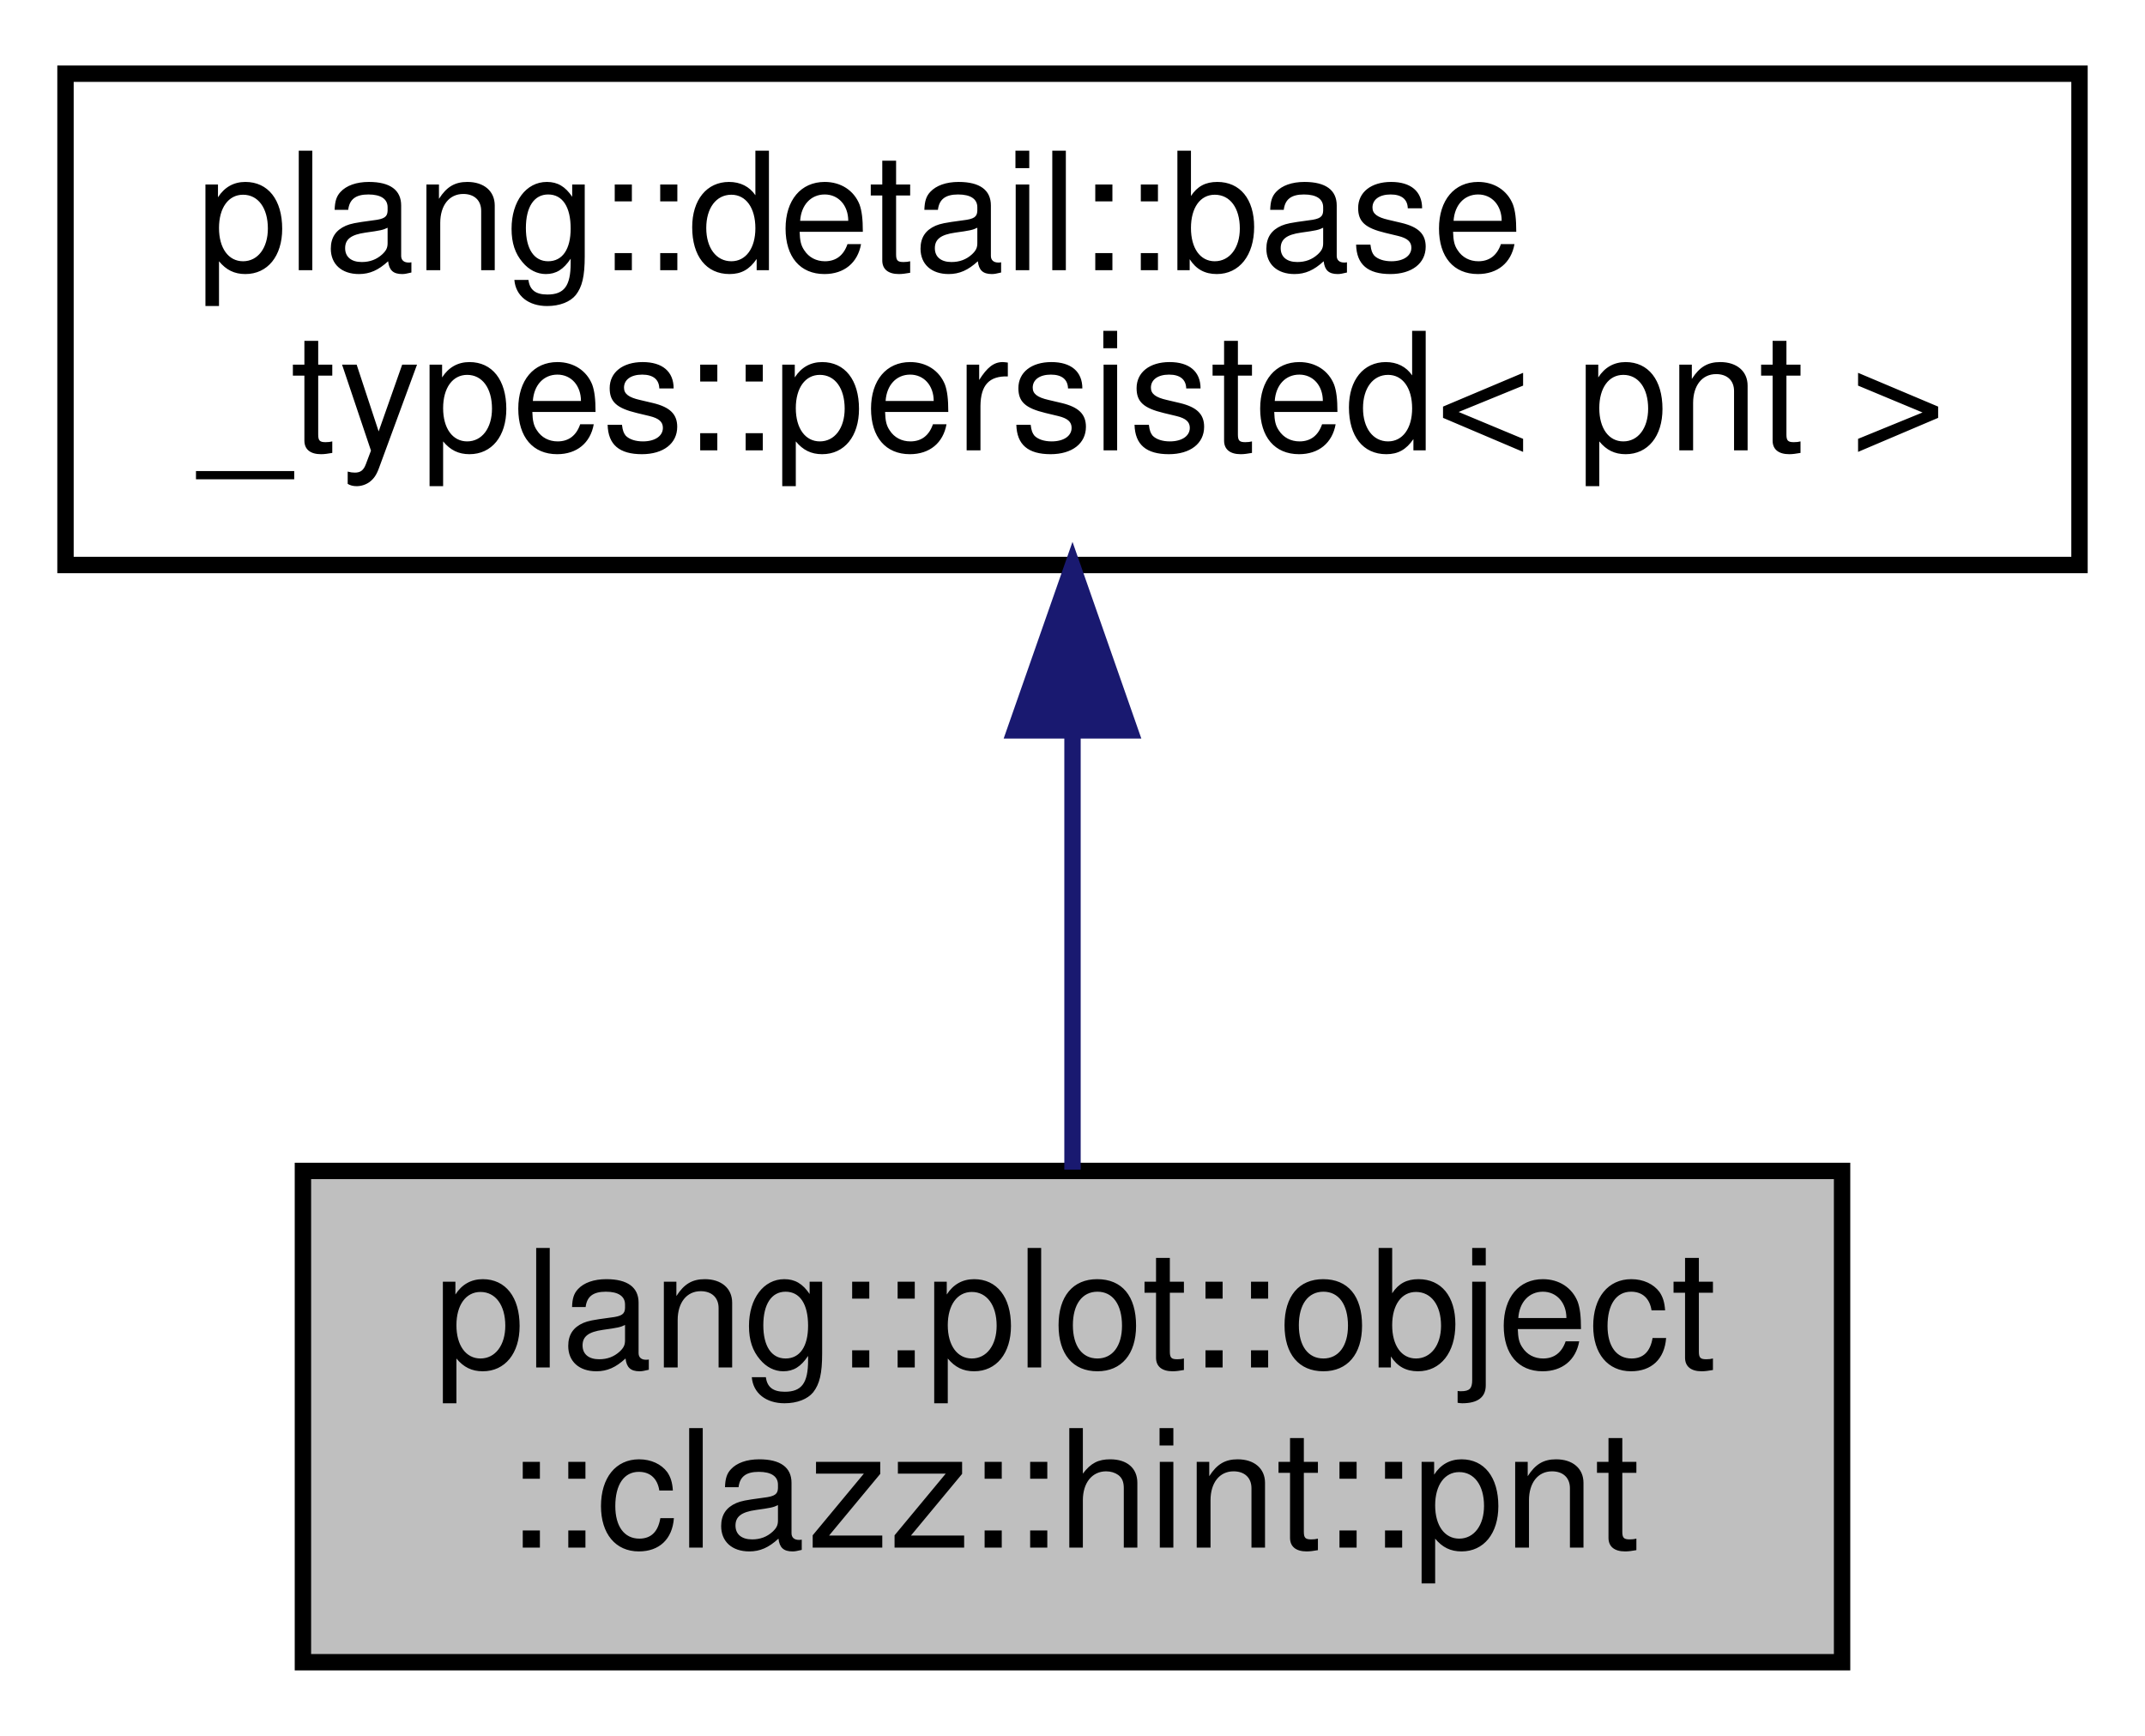
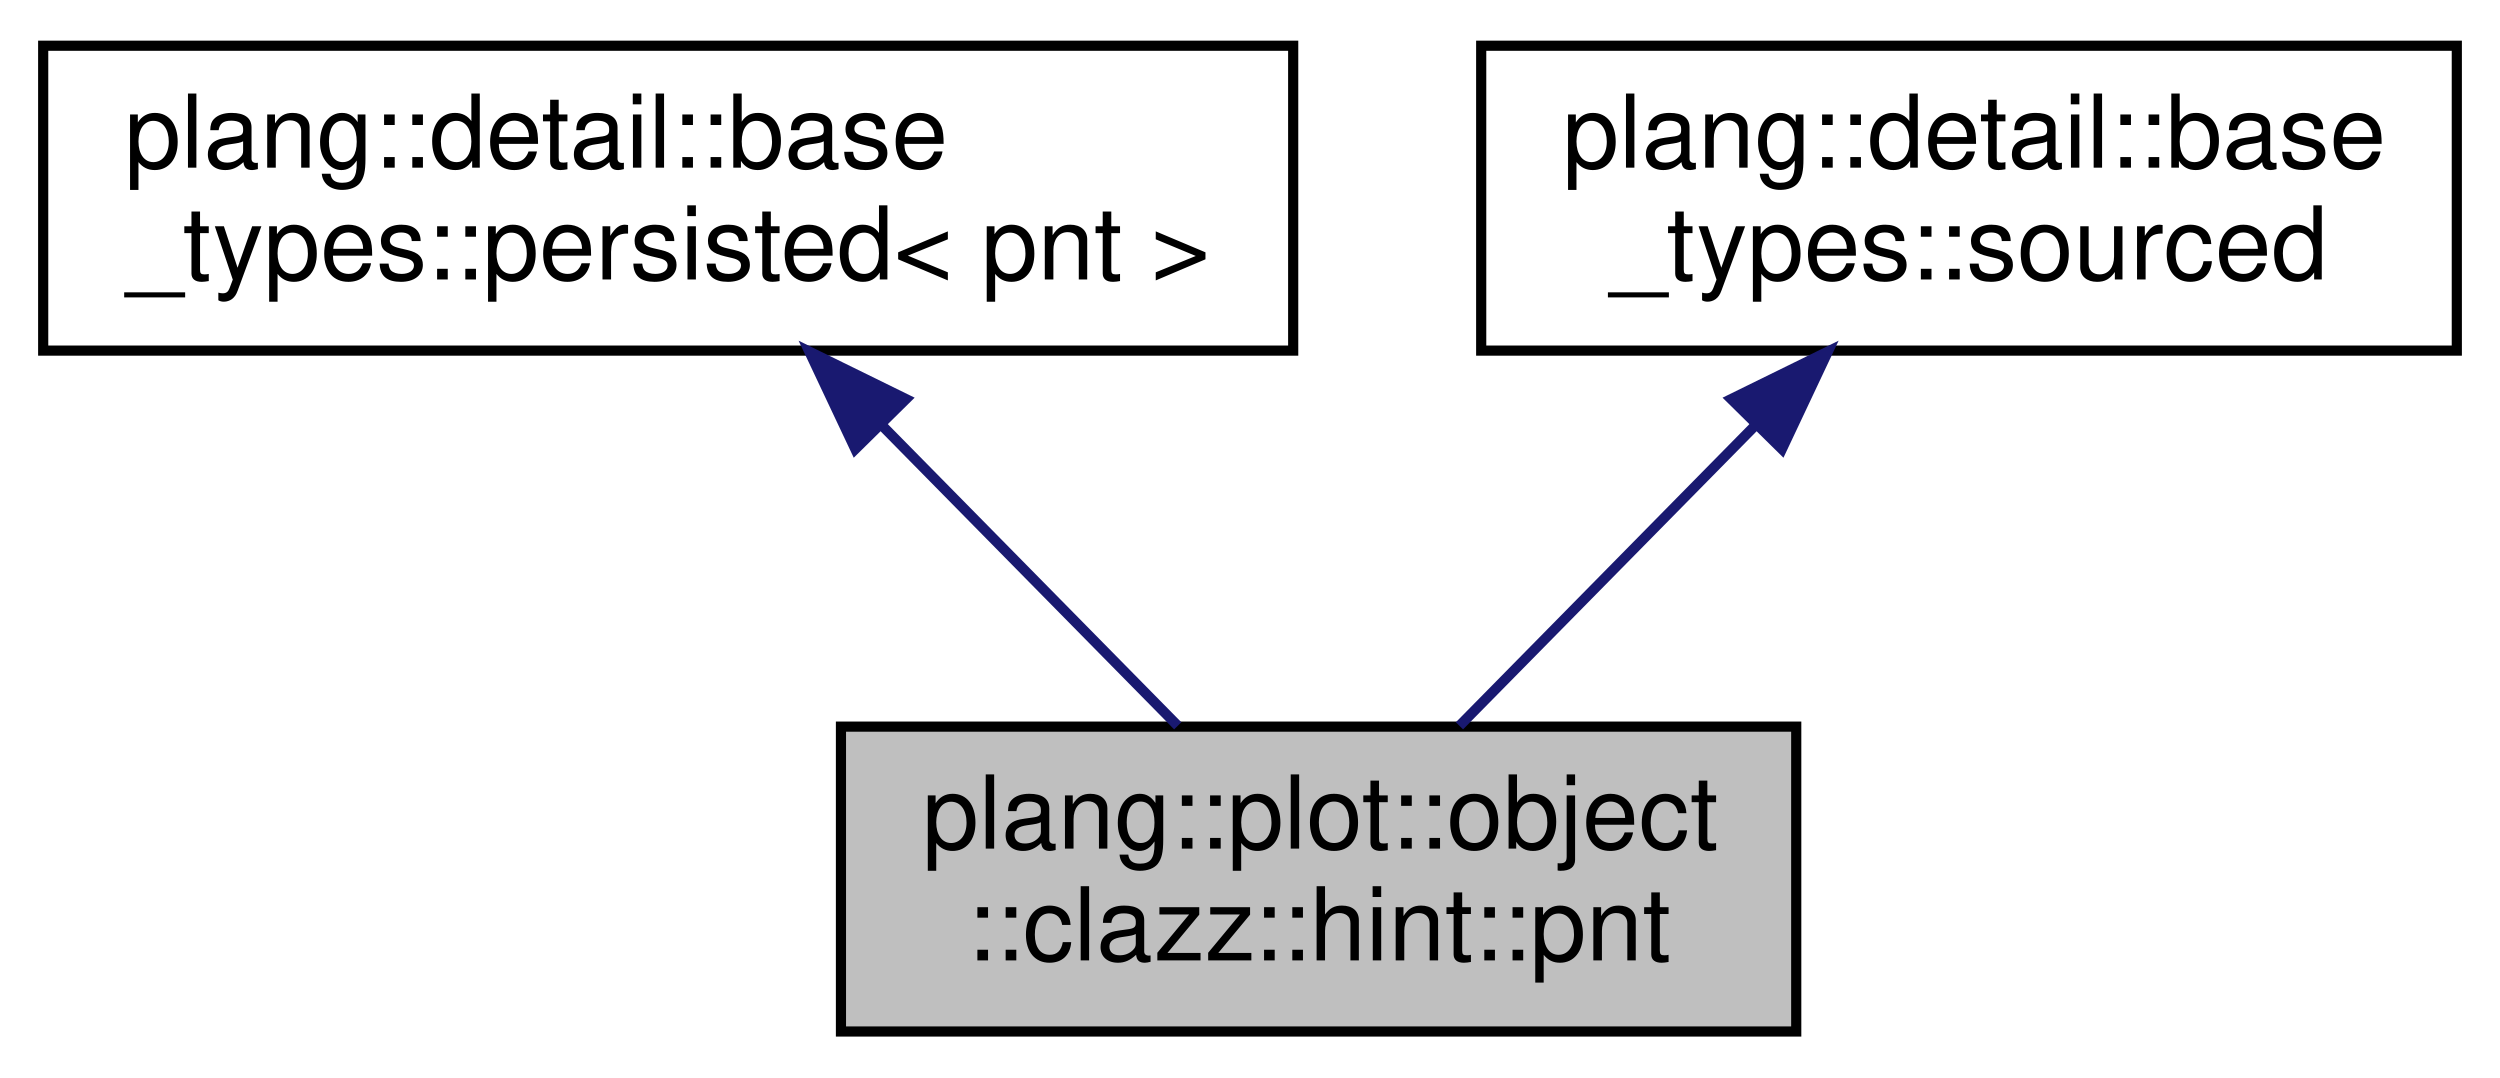
- <svg xmlns="http://www.w3.org/2000/svg" xmlns:xlink="http://www.w3.org/1999/xlink" width="131pt" height="106pt" viewBox="0.00 0.00 131.00 106.00">
+ <svg xmlns="http://www.w3.org/2000/svg" xmlns:xlink="http://www.w3.org/1999/xlink" width="246pt" height="106pt" viewBox="0.00 0.00 245.50 106.00">
  <g id="graph0" class="graph" transform="scale(1 1) rotate(0) translate(4 102)">
    <g id="node1" class="node">
      <g id="a_node1">
        <a xlink:title=" ">
-           <polygon fill="#bfbfbf" stroke="black" points="14.5,-0.5 14.5,-30.5 108.5,-30.5 108.5,-0.5 14.5,-0.5" />
-           <text text-anchor="start" x="22.5" y="-18.5" font-family="Helvetica,sans-Serif" font-size="10.00">plang::plot::object</text>
-           <text text-anchor="middle" x="61.5" y="-7.5" font-family="Helvetica,sans-Serif" font-size="10.00">::clazz::hint::pnt</text>
+           <polygon fill="#bfbfbf" stroke="black" points="78.5,-0.5 78.5,-30.5 172.5,-30.5 172.5,-0.5 78.5,-0.5" />
+           <text text-anchor="start" x="86.5" y="-18.5" font-family="Helvetica,sans-Serif" font-size="10.00">plang::plot::object</text>
+           <text text-anchor="middle" x="125.5" y="-7.5" font-family="Helvetica,sans-Serif" font-size="10.00">::clazz::hint::pnt</text>
        </a>
      </g>
    </g>
    <g id="node2" class="node">
      <g id="a_node2">
        <a xlink:href="classplang_1_1detail_1_1base__types_1_1persisted.html" target="_top" xlink:title=" ">
          <polygon fill="none" stroke="black" points="0,-67.5 0,-97.5 123,-97.5 123,-67.5 0,-67.5" />
          <text text-anchor="start" x="8" y="-85.5" font-family="Helvetica,sans-Serif" font-size="10.00">plang::detail::base</text>
          <text text-anchor="middle" x="61.5" y="-74.5" font-family="Helvetica,sans-Serif" font-size="10.00">_types::persisted&lt; pnt &gt;</text>
        </a>
      </g>
    </g>
    <g id="edge1" class="edge">
-       <path fill="none" stroke="midnightblue" d="M61.5,-57.11C61.5,-48.15 61.5,-38.32 61.5,-30.58" />
-       <polygon fill="midnightblue" stroke="midnightblue" points="58,-57.4 61.5,-67.4 65,-57.4 58,-57.4" />
+       <path fill="none" stroke="midnightblue" d="M82.65,-60.02C92.18,-50.34 103.17,-39.17 111.64,-30.58" />
+       <polygon fill="midnightblue" stroke="midnightblue" points="79.91,-57.81 75.39,-67.4 84.9,-62.73 79.91,-57.81" />
+     </g>
+     <g id="node3" class="node">
+       <g id="a_node3">
+         <a xlink:href="classplang_1_1detail_1_1base__types_1_1sourced.html" target="_top" xlink:title="Base type for traceable classes.">
+           <polygon fill="none" stroke="black" points="141.5,-67.5 141.5,-97.5 237.5,-97.5 237.5,-67.5 141.5,-67.5" />
+           <text text-anchor="start" x="149.5" y="-85.5" font-family="Helvetica,sans-Serif" font-size="10.00">plang::detail::base</text>
+           <text text-anchor="middle" x="189.5" y="-74.5" font-family="Helvetica,sans-Serif" font-size="10.00">_types::sourced</text>
+         </a>
+       </g>
+     </g>
+     <g id="edge2" class="edge">
+       <path fill="none" stroke="midnightblue" d="M168.35,-60.02C158.82,-50.34 147.83,-39.17 139.36,-30.58" />
+       <polygon fill="midnightblue" stroke="midnightblue" points="166.1,-62.73 175.61,-67.4 171.09,-57.81 166.1,-62.73" />
    </g>
  </g>
</svg>
